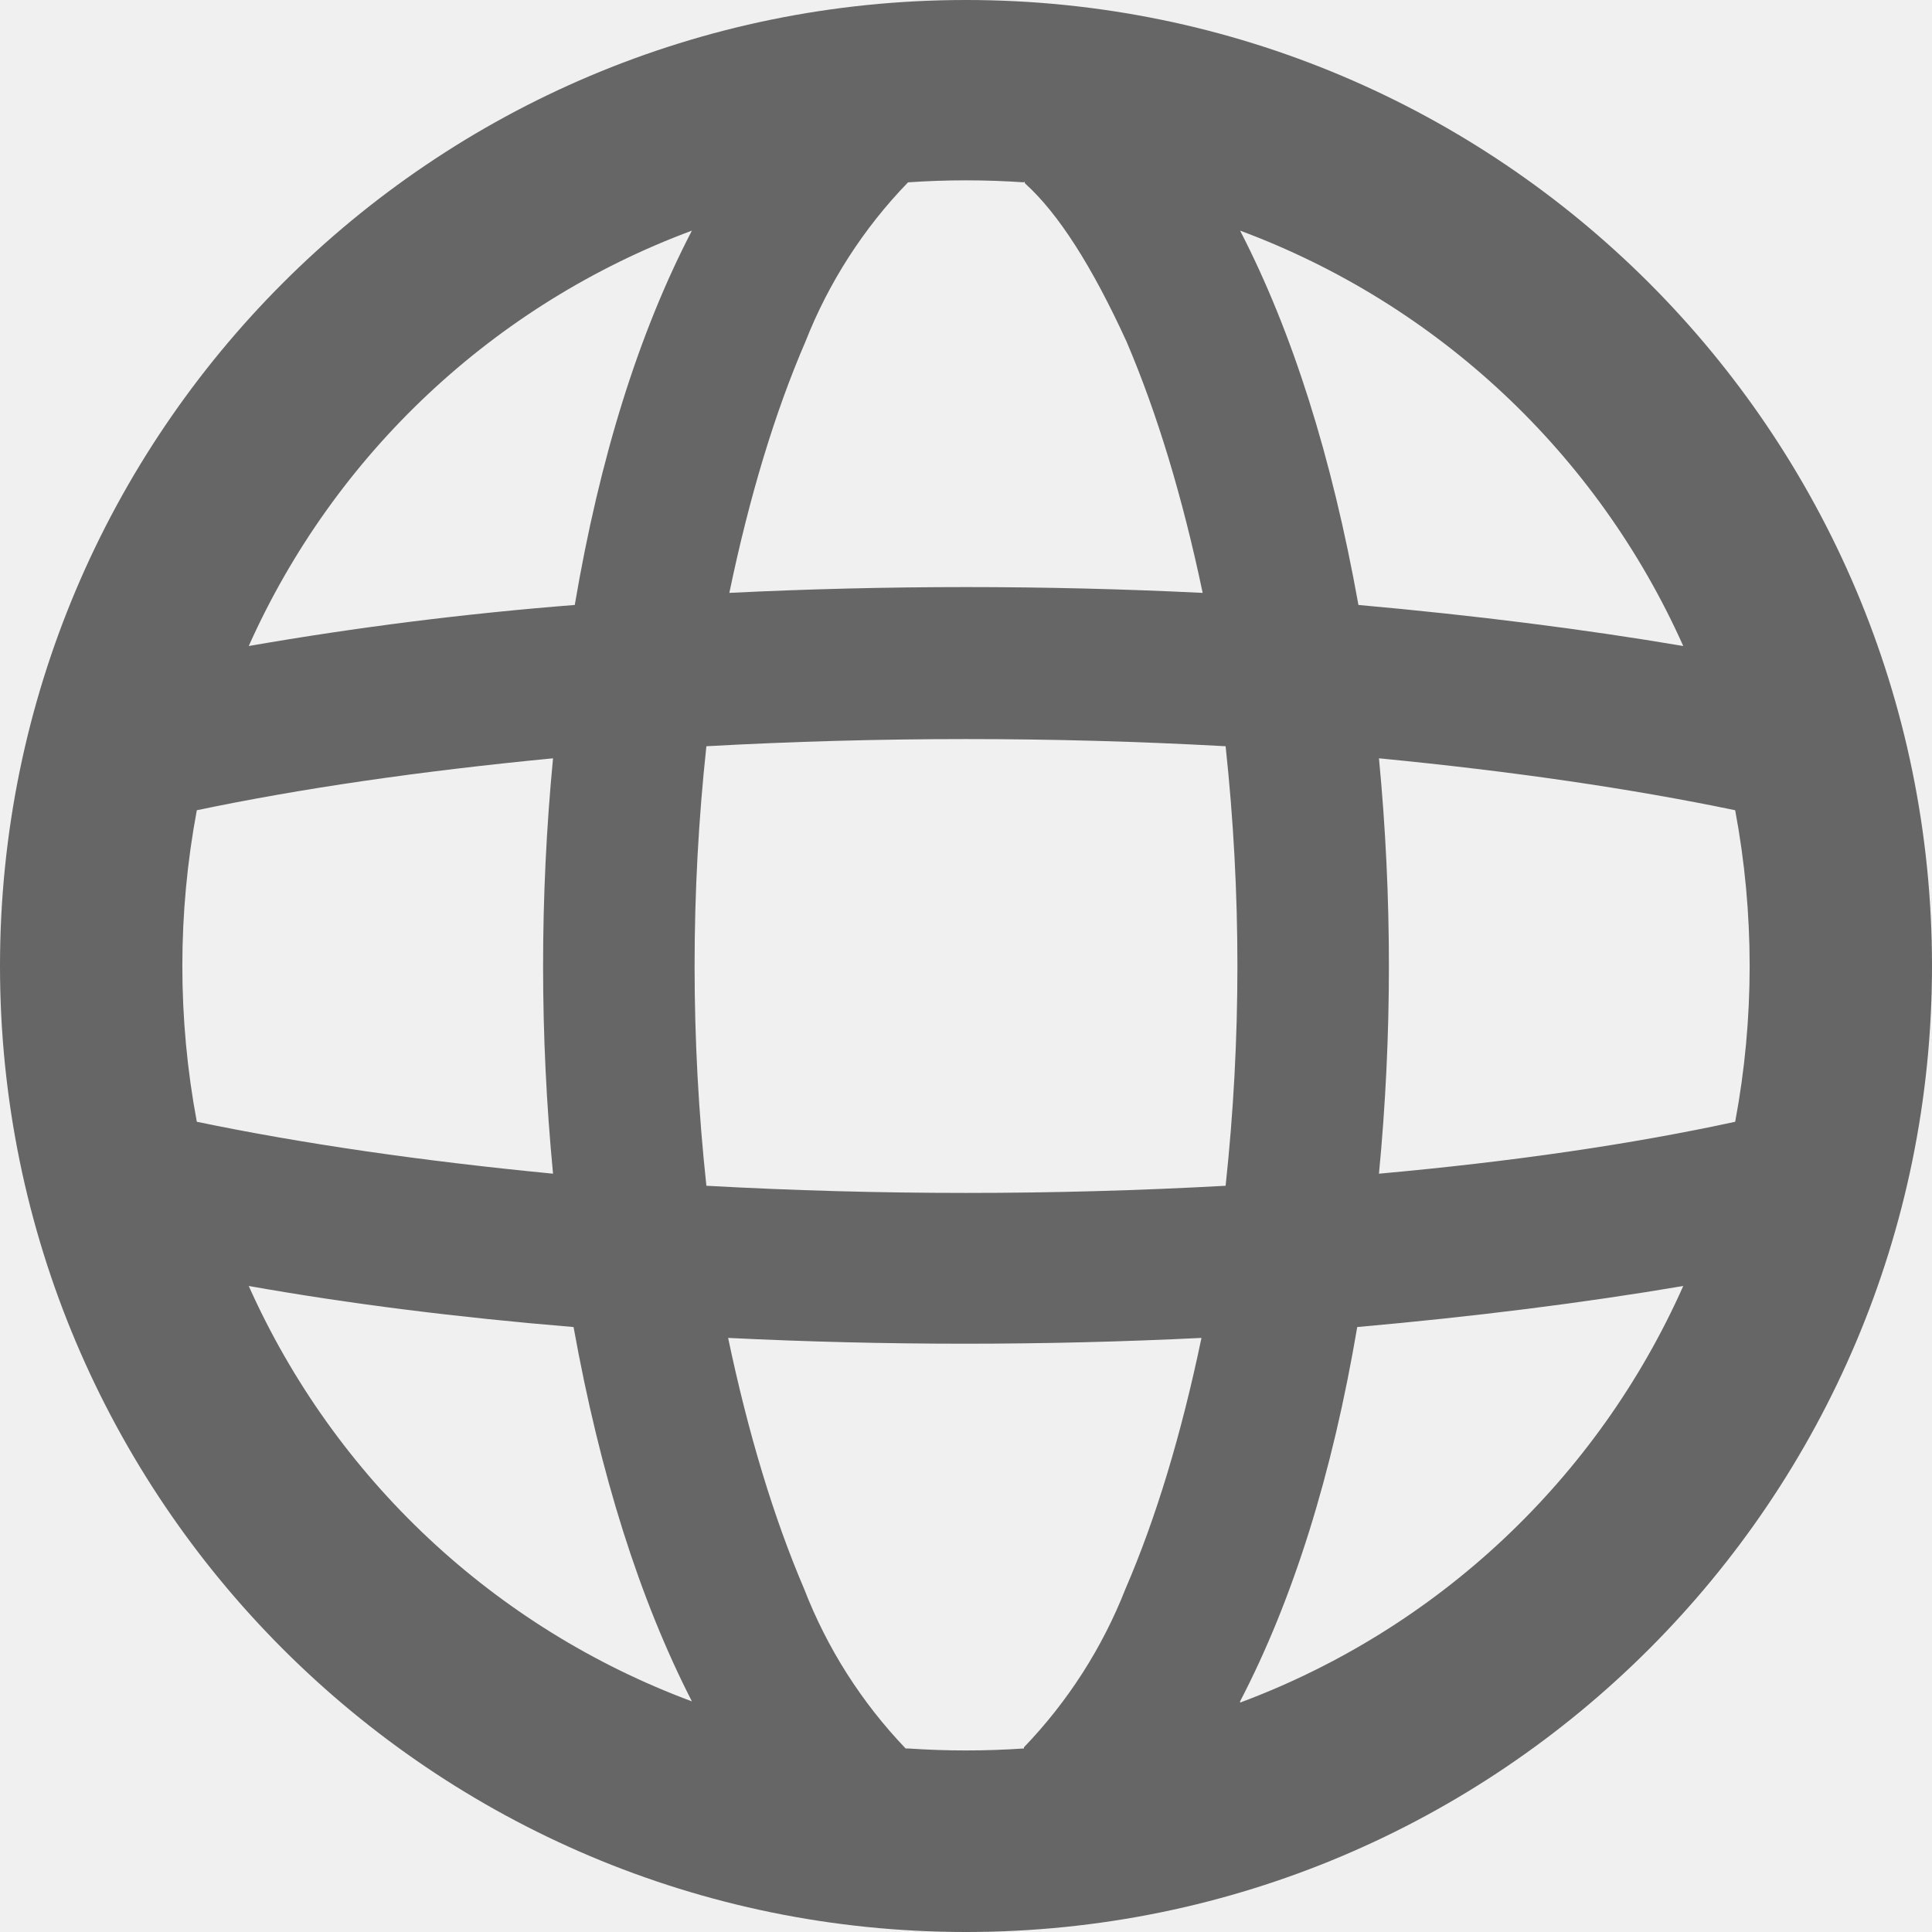
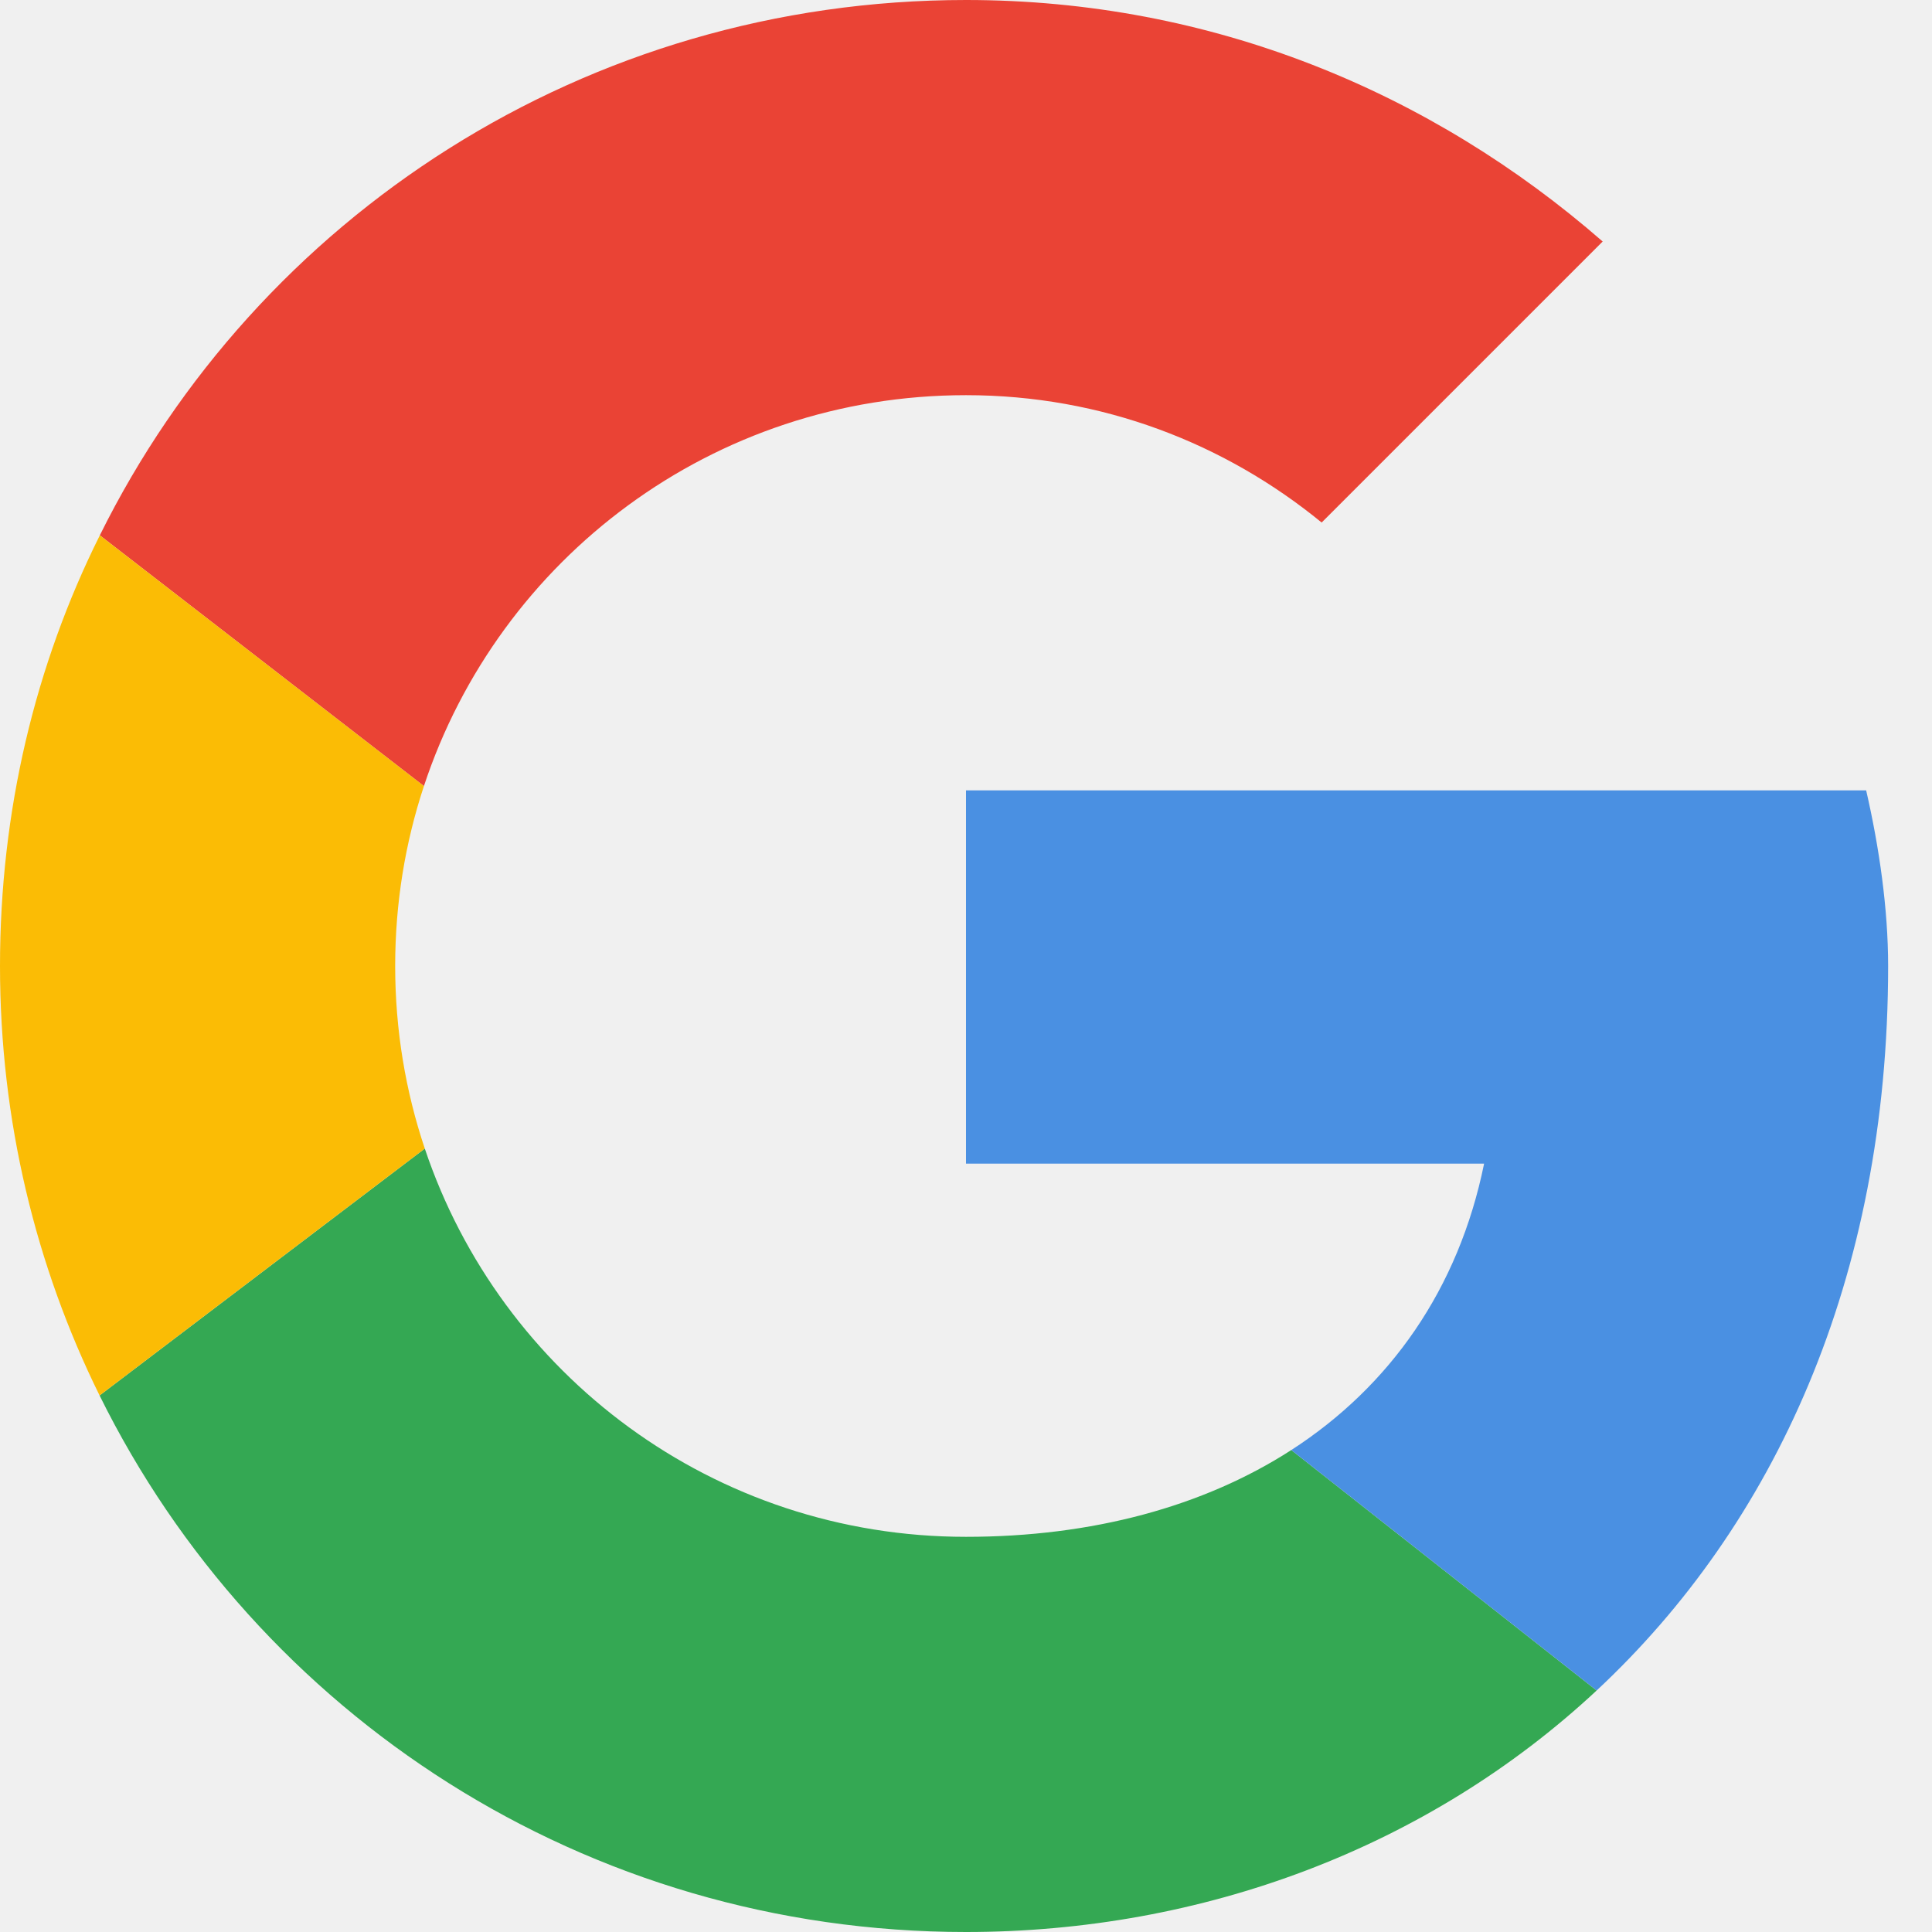
- <svg xmlns="http://www.w3.org/2000/svg" fill="none" viewBox="0 0 16 16">
-   <g clip-path="url(#a)">
-     <path fill-rule="evenodd" clip-rule="evenodd" d="M10.27 14.1a6.5 6.5 0 0 0 3.67-3.45q-1.24.21-2.7.34-.31 1.83-.97 3.1M8 16A8 8 0 1 0 8 0a8 8 0 0 0 0 16m.48-1.52a7 7 0 0 1-.96 0H7.5a4 4 0 0 1-.84-1.32q-.38-.89-.63-2.08a40 40 0 0 0 3.92 0q-.25 1.2-.63 2.08a4 4 0 0 1-.84 1.31zm2.94-4.76q1.66-.15 2.95-.43a7 7 0 0 0 0-2.58q-1.3-.27-2.95-.43a18 18 0 0 1 0 3.44m-1.27-3.54a17 17 0 0 1 0 3.64 39 39 0 0 1-4.3 0 17 17 0 0 1 0-3.64 39 39 0 0 1 4.3 0m1.1-1.17q1.45.13 2.69.34a6.5 6.5 0 0 0-3.67-3.44q.65 1.26.98 3.1M8.48 1.5l.01.02q.41.37.84 1.31.38.89.63 2.08a40 40 0 0 0-3.92 0q.25-1.2.63-2.08a4 4 0 0 1 .85-1.32 7 7 0 0 1 .96 0m-2.75.4a6.5 6.5 0 0 0-3.67 3.44 29 29 0 0 1 2.7-.34q.31-1.83.97-3.1M4.58 6.28q-1.66.16-2.95.43a7 7 0 0 0 0 2.58q1.3.27 2.95.43a18 18 0 0 1 0-3.44m.17 4.71q-1.45-.12-2.69-.34a6.5 6.5 0 0 0 3.67 3.44q-.65-1.27-.98-3.1" fill="#666" />
-   </g>
-   <defs>
-     <clipPath id="a">
-       <path fill="#fff" d="M0 0h16v16H0z" />
-     </clipPath>
-   </defs>
+ <svg xmlns="http://www.w3.org/2000/svg" width="24" height="24" viewBox="0 0 24 24">
+   <path fill="#EA4335" d="M5.266,9.765 C6.199,6.939 8.854,4.909 12,4.909 C13.691,4.909 15.218,5.509 16.418,6.491 L19.909,3 C17.782,1.145 15.055,0 12,0 C7.27,0 3.198,2.698 1.24,6.65 L5.266,9.765 Z" />
+   <path fill="#34A853" d="M16.041,18.013 C14.951,18.716 13.566,19.091 12,19.091 C8.866,19.091 6.219,17.077 5.277,14.268 L1.237,17.335 C3.193,21.294 7.265,24 12,24 C14.933,24 17.735,22.957 19.834,21 L16.041,18.013 Z" />
+   <path fill="#4A90E2" d="M19.834,21 C22.029,18.952 23.455,15.904 23.455,12 C23.455,11.291 23.345,10.527 23.182,9.818 L12,9.818 L12,14.455 L18.436,14.455 C18.119,16.014 17.266,17.221 16.041,18.013 L19.834,21 Z" />
+   <path fill="#FBBC05" d="M5.277,14.268 C5.038,13.556 4.909,12.794 4.909,12 C4.909,11.218 5.034,10.467 5.266,9.765 L1.24,6.65 C0.437,8.26 0,10.075 0,12 C0,13.92 0.445,15.73 1.237,17.335 L5.277,14.268 Z" />
</svg>
